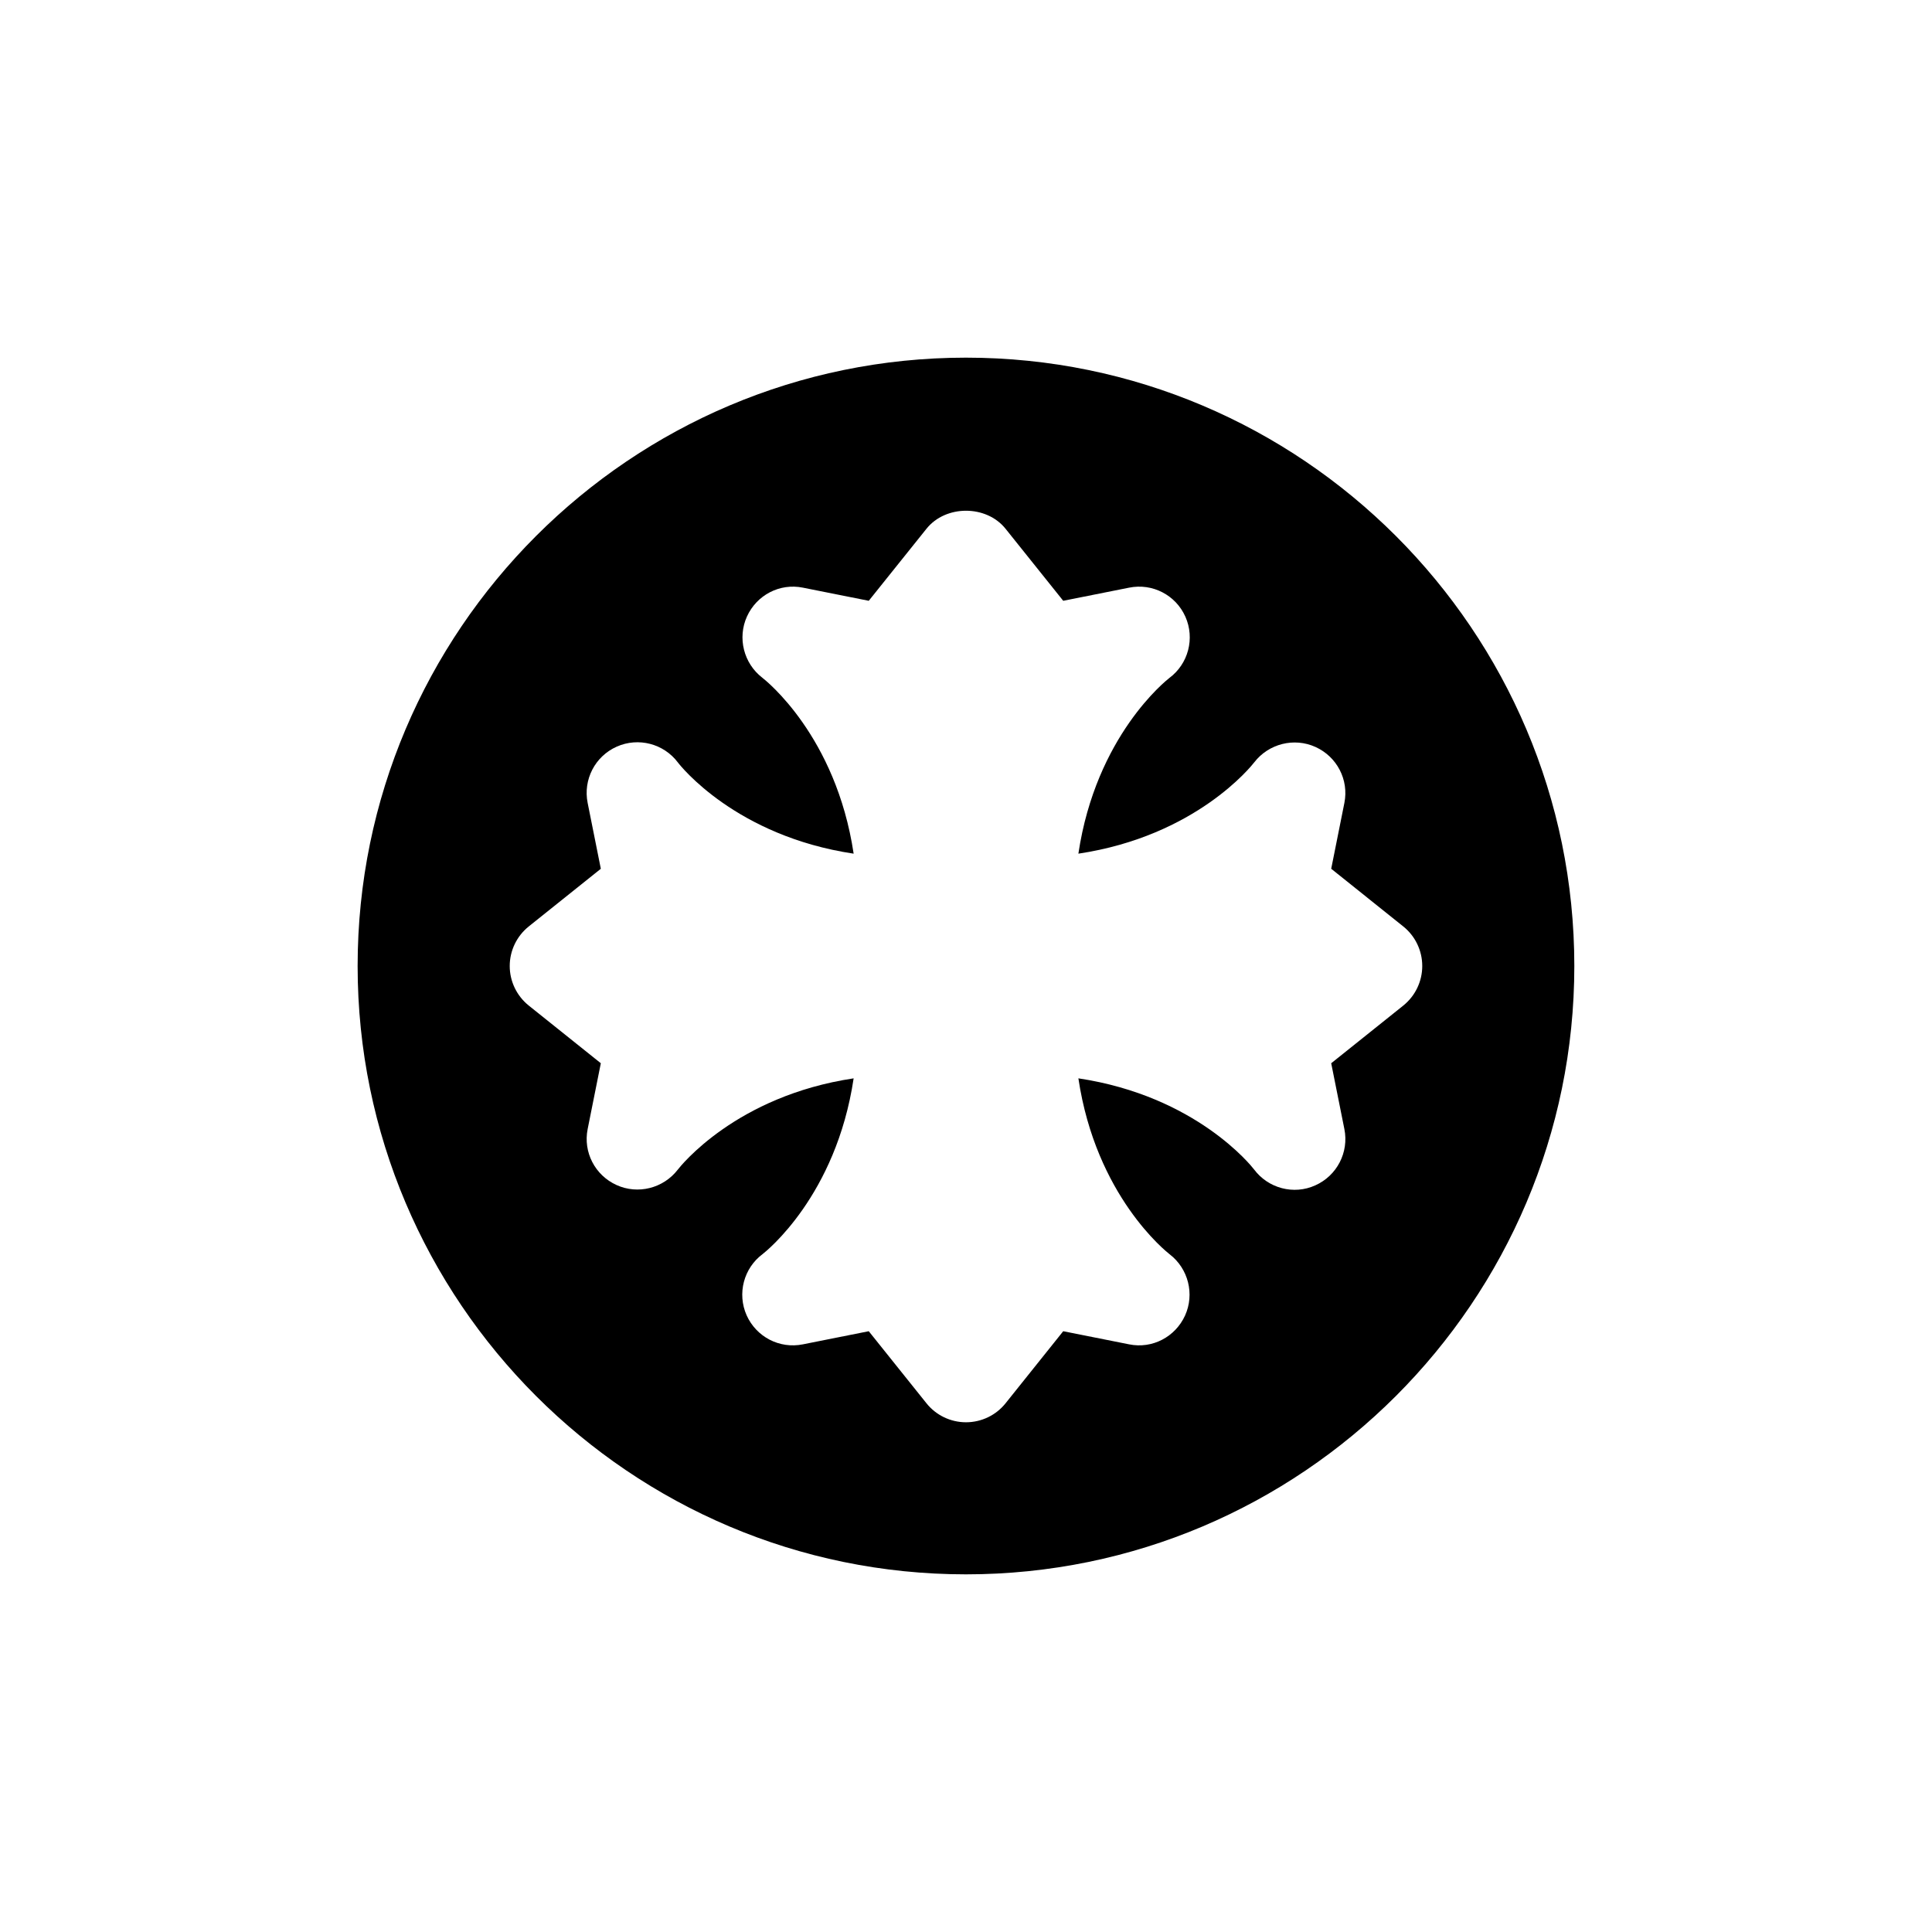
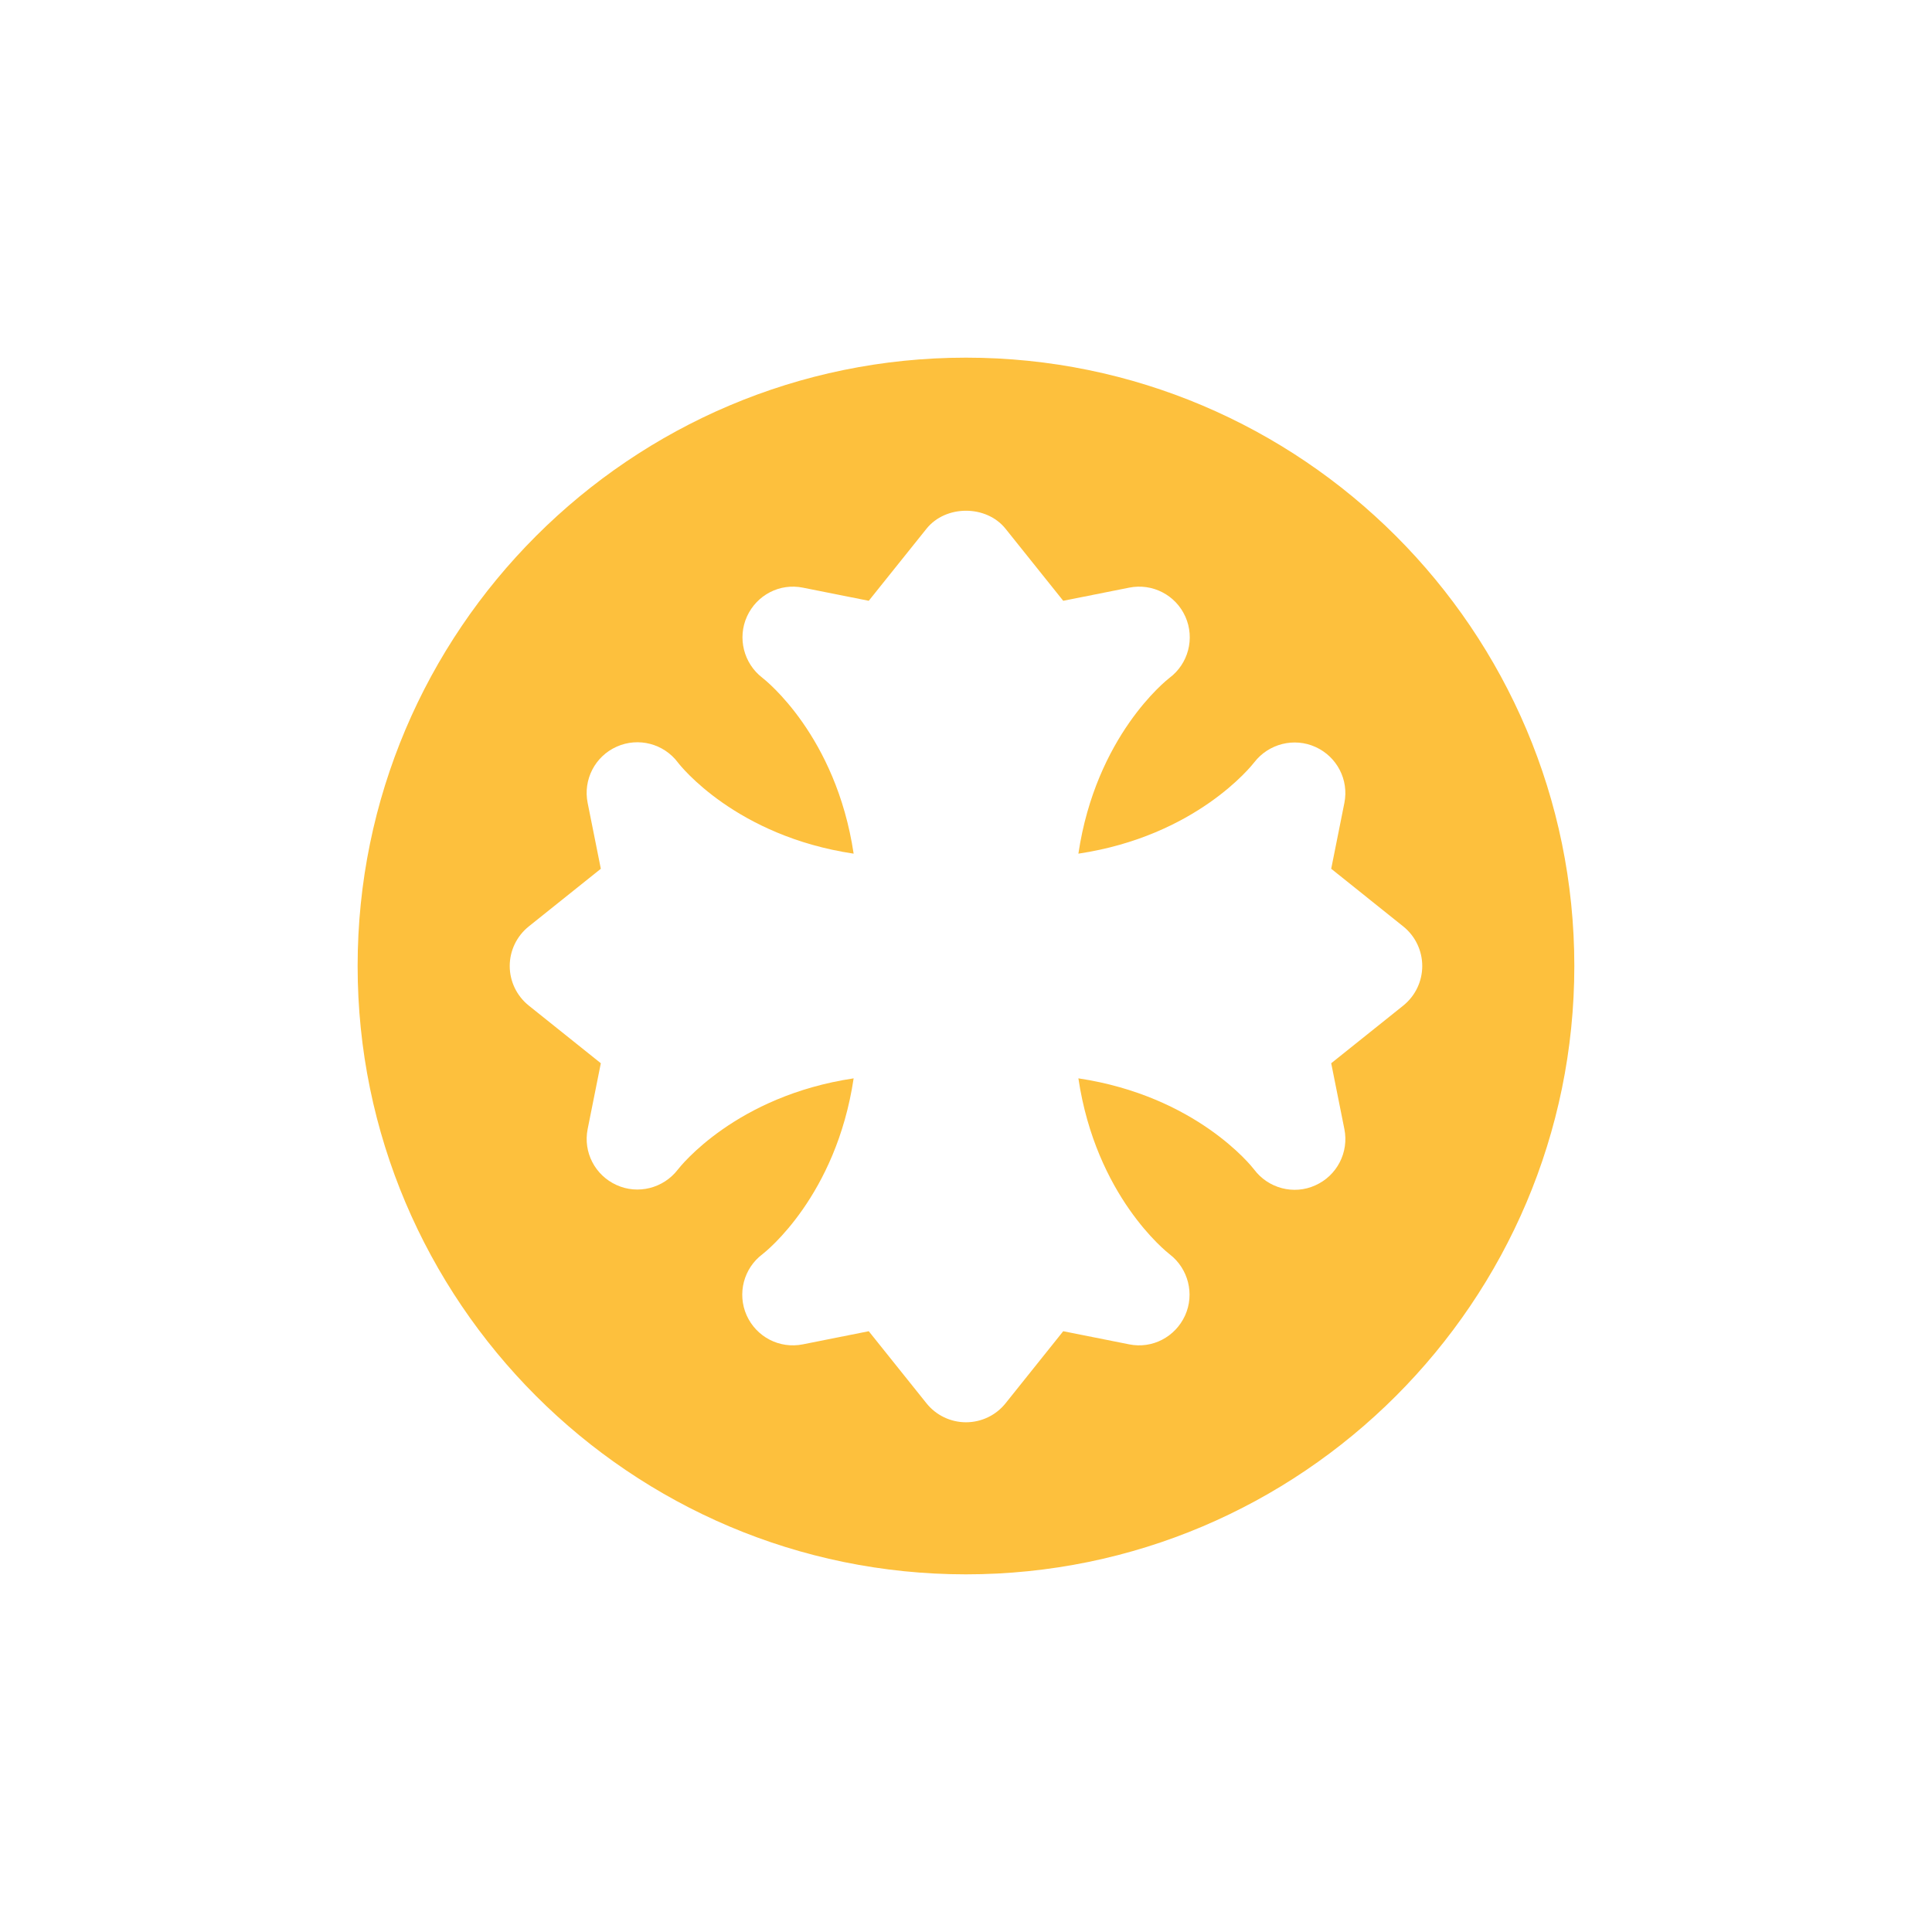
- <svg xmlns="http://www.w3.org/2000/svg" width="752pt" height="752pt" version="1.1" viewBox="0 0 752 752">
+ <svg xmlns="http://www.w3.org/2000/svg" width="752pt" height="752pt" version="1.1" viewBox="0 0 752 752" fill="#fdc03d">
  <defs>
    <clipPath id="a">
      <path d="m139.21 139.21h473.58v473.58h-473.58z" />
    </clipPath>
  </defs>
  <g clip-path="url(#a)">
    <path d="m518.15 413.85 5.129 25.633c1.816 9.055-2.902 18.152-11.328 21.902-8.406 3.809-18.328 1.164-23.855-6.234-0.926-1.227-22.555-28.555-68.352-35.422 6.844 45.82 34.215 67.445 35.516 68.473 7.281 5.582 9.789 15.508 6 23.855-3.809 8.328-12.746 13.043-21.766 11.207l-25.652-5.109-22.434 28.039c-3.731 4.68-9.414 7.402-15.414 7.402-5.977 0-11.66-2.723-15.391-7.402l-22.453-28.039-25.633 5.109c-9.117 1.836-18.137-2.898-21.906-11.305-3.746-8.445-1.145-18.352 6.258-23.855 1.203-0.949 28.551-22.555 35.398-68.375-45.82 6.867-67.426 34.215-68.453 35.539-5.602 7.262-15.527 9.785-23.855 5.977-8.348-3.785-13.023-12.766-11.227-21.762l5.129-25.633-28.039-22.438c-4.676-3.75-7.418-9.41-7.418-15.41s2.742-11.664 7.418-15.41l28.039-22.438-5.129-25.633c-1.816-9.059 2.879-18.152 11.324-21.902 8.426-3.75 18.332-1.164 23.859 6.234 0.926 1.223 22.531 28.574 68.352 35.422-6.867-45.82-34.215-67.445-35.539-68.473-7.262-5.586-9.766-15.512-5.977-23.855 3.789-8.328 12.727-13.043 21.766-11.211l25.633 5.113 22.453-28.023c7.481-9.371 23.324-9.371 30.805 0l22.434 28.023 25.652-5.113c9.078-1.832 18.156 2.883 21.902 11.309 3.75 8.445 1.145 18.352-6.254 23.855-1.203 0.949-28.555 22.555-35.398 68.375 45.797-6.867 67.426-34.219 68.449-35.539 5.606-7.262 15.512-9.77 23.859-5.981 8.344 3.789 13.023 12.77 11.227 21.766l-5.129 25.633 28.039 22.438c4.676 3.746 7.398 9.41 7.398 15.41s-2.723 11.66-7.398 15.41zm-142.16-274.64c-130.55 0-236.79 106.22-236.79 236.79 0 130.57 106.24 236.79 236.79 236.79 130.57 0 236.79-106.22 236.79-236.79 0-130.57-106.22-236.79-236.79-236.79z" fill-rule="evenodd" />
  </g>
</svg>
